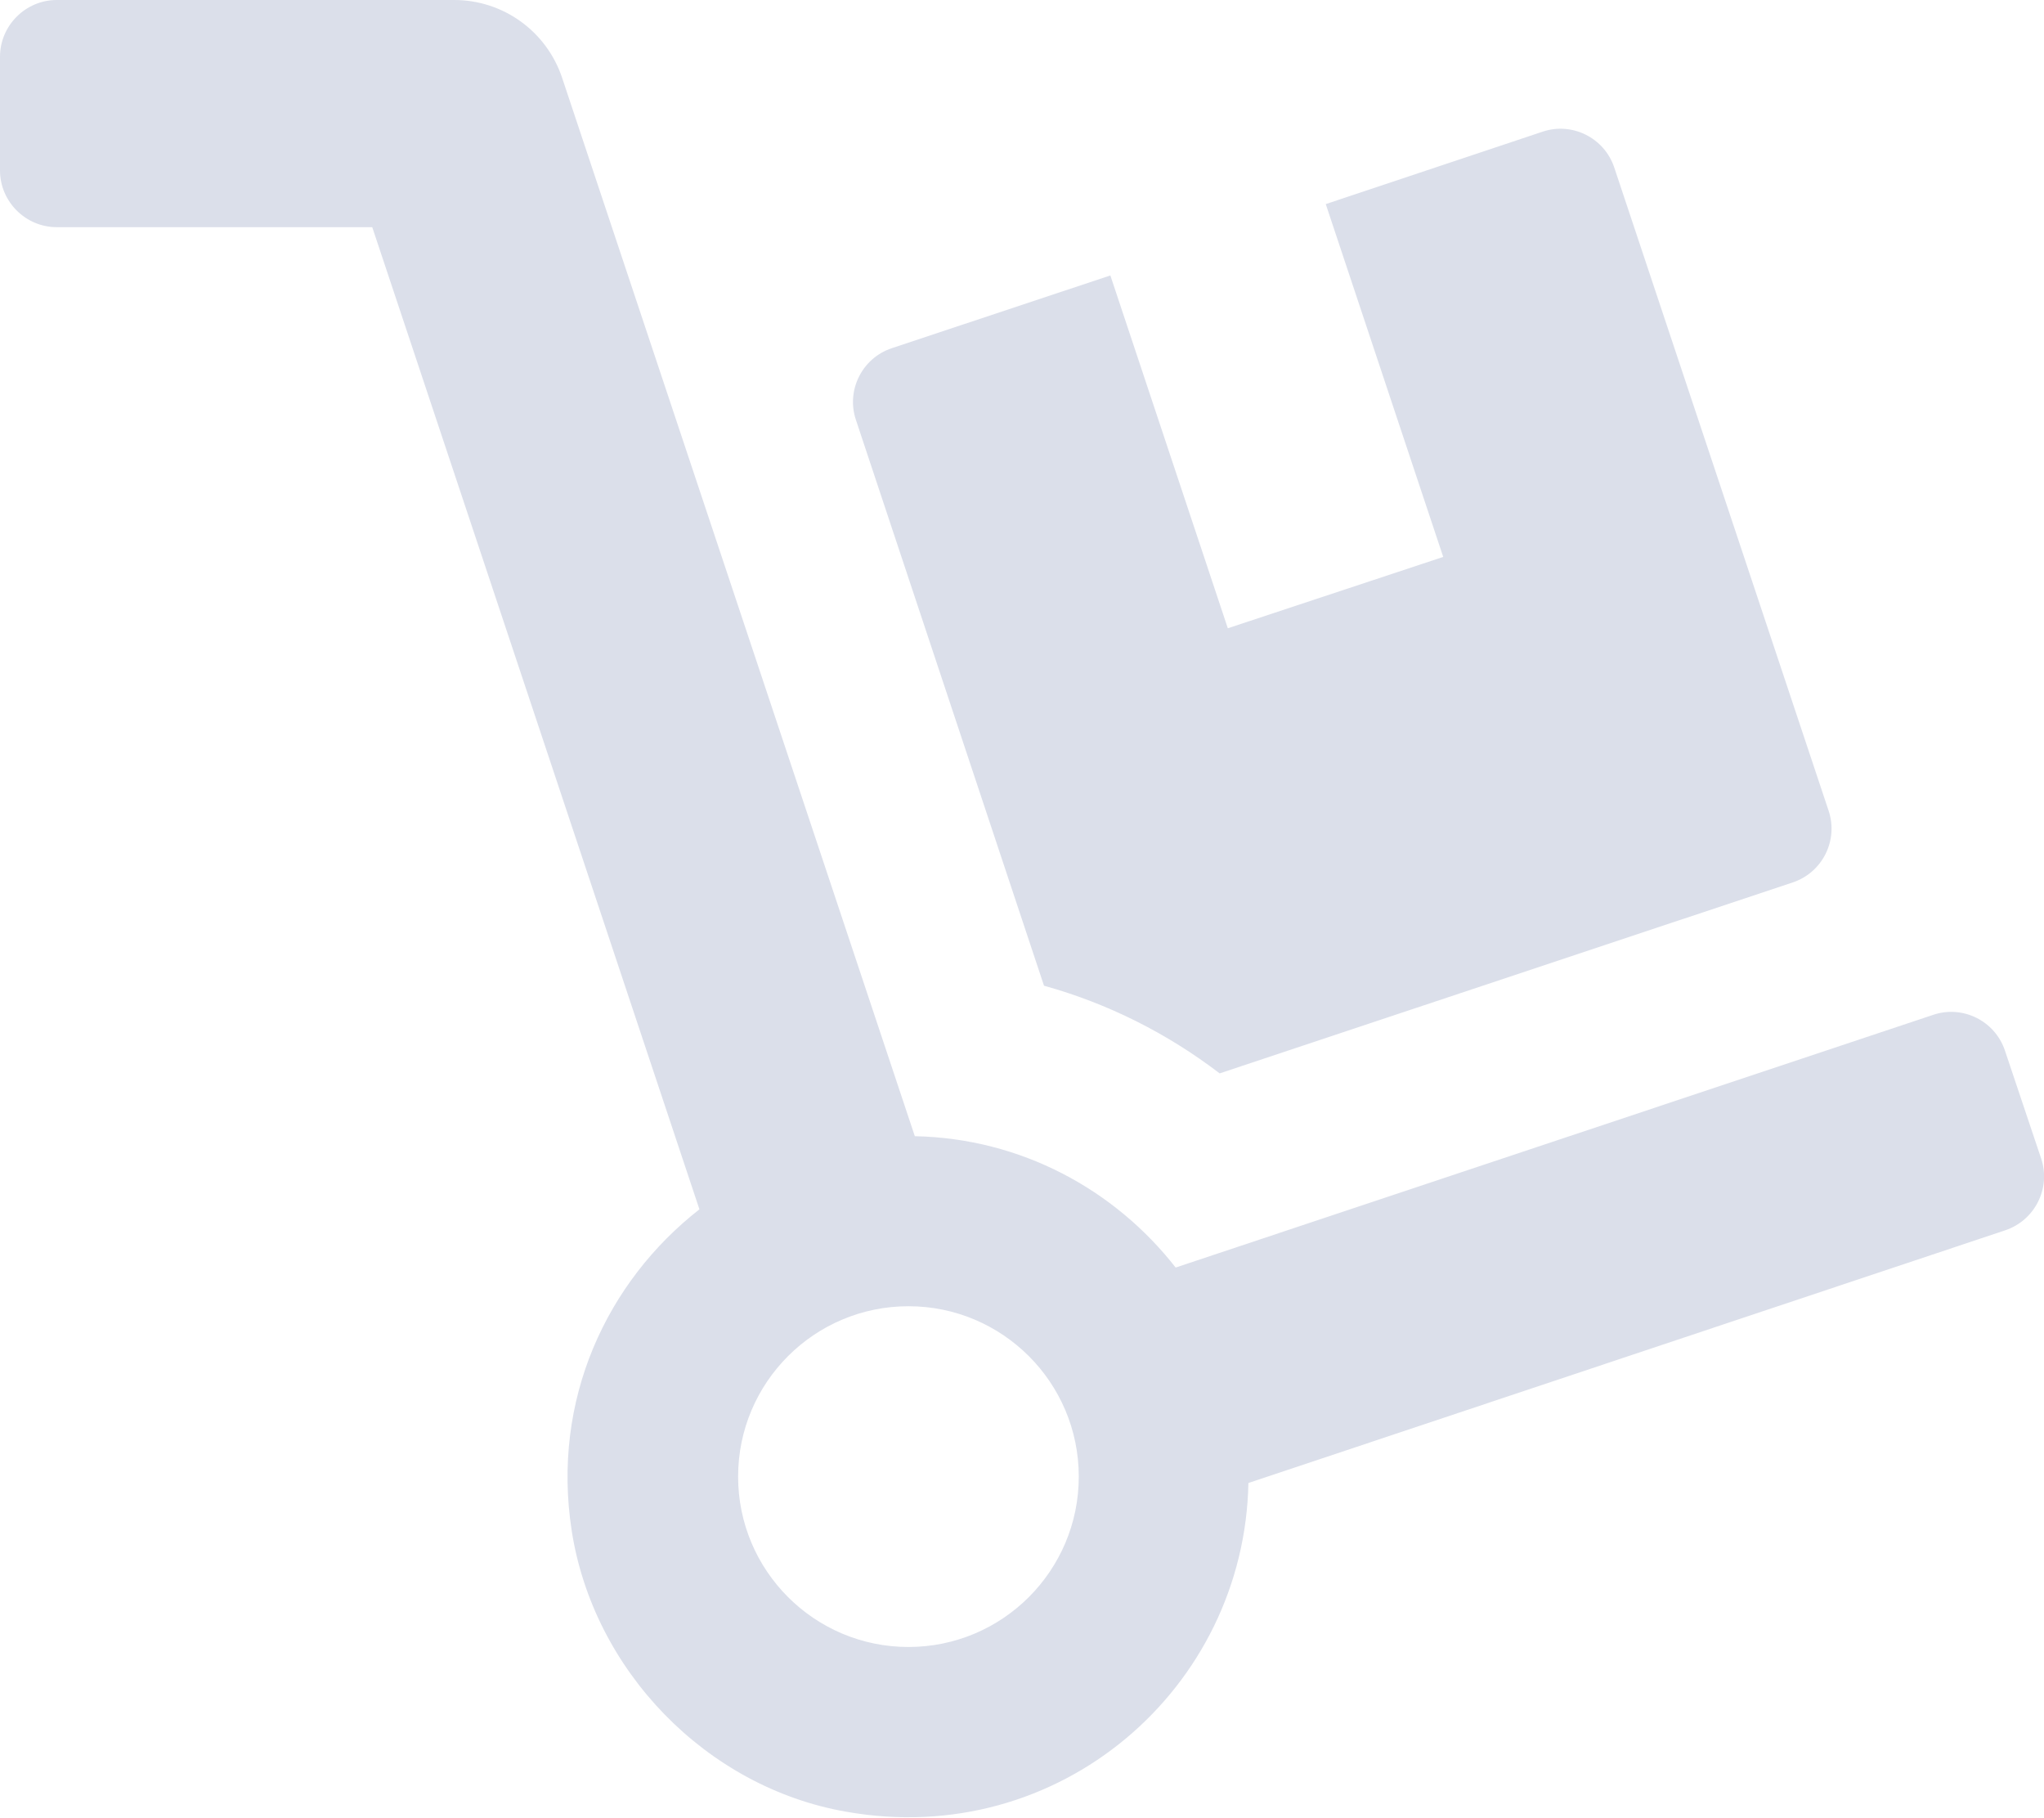
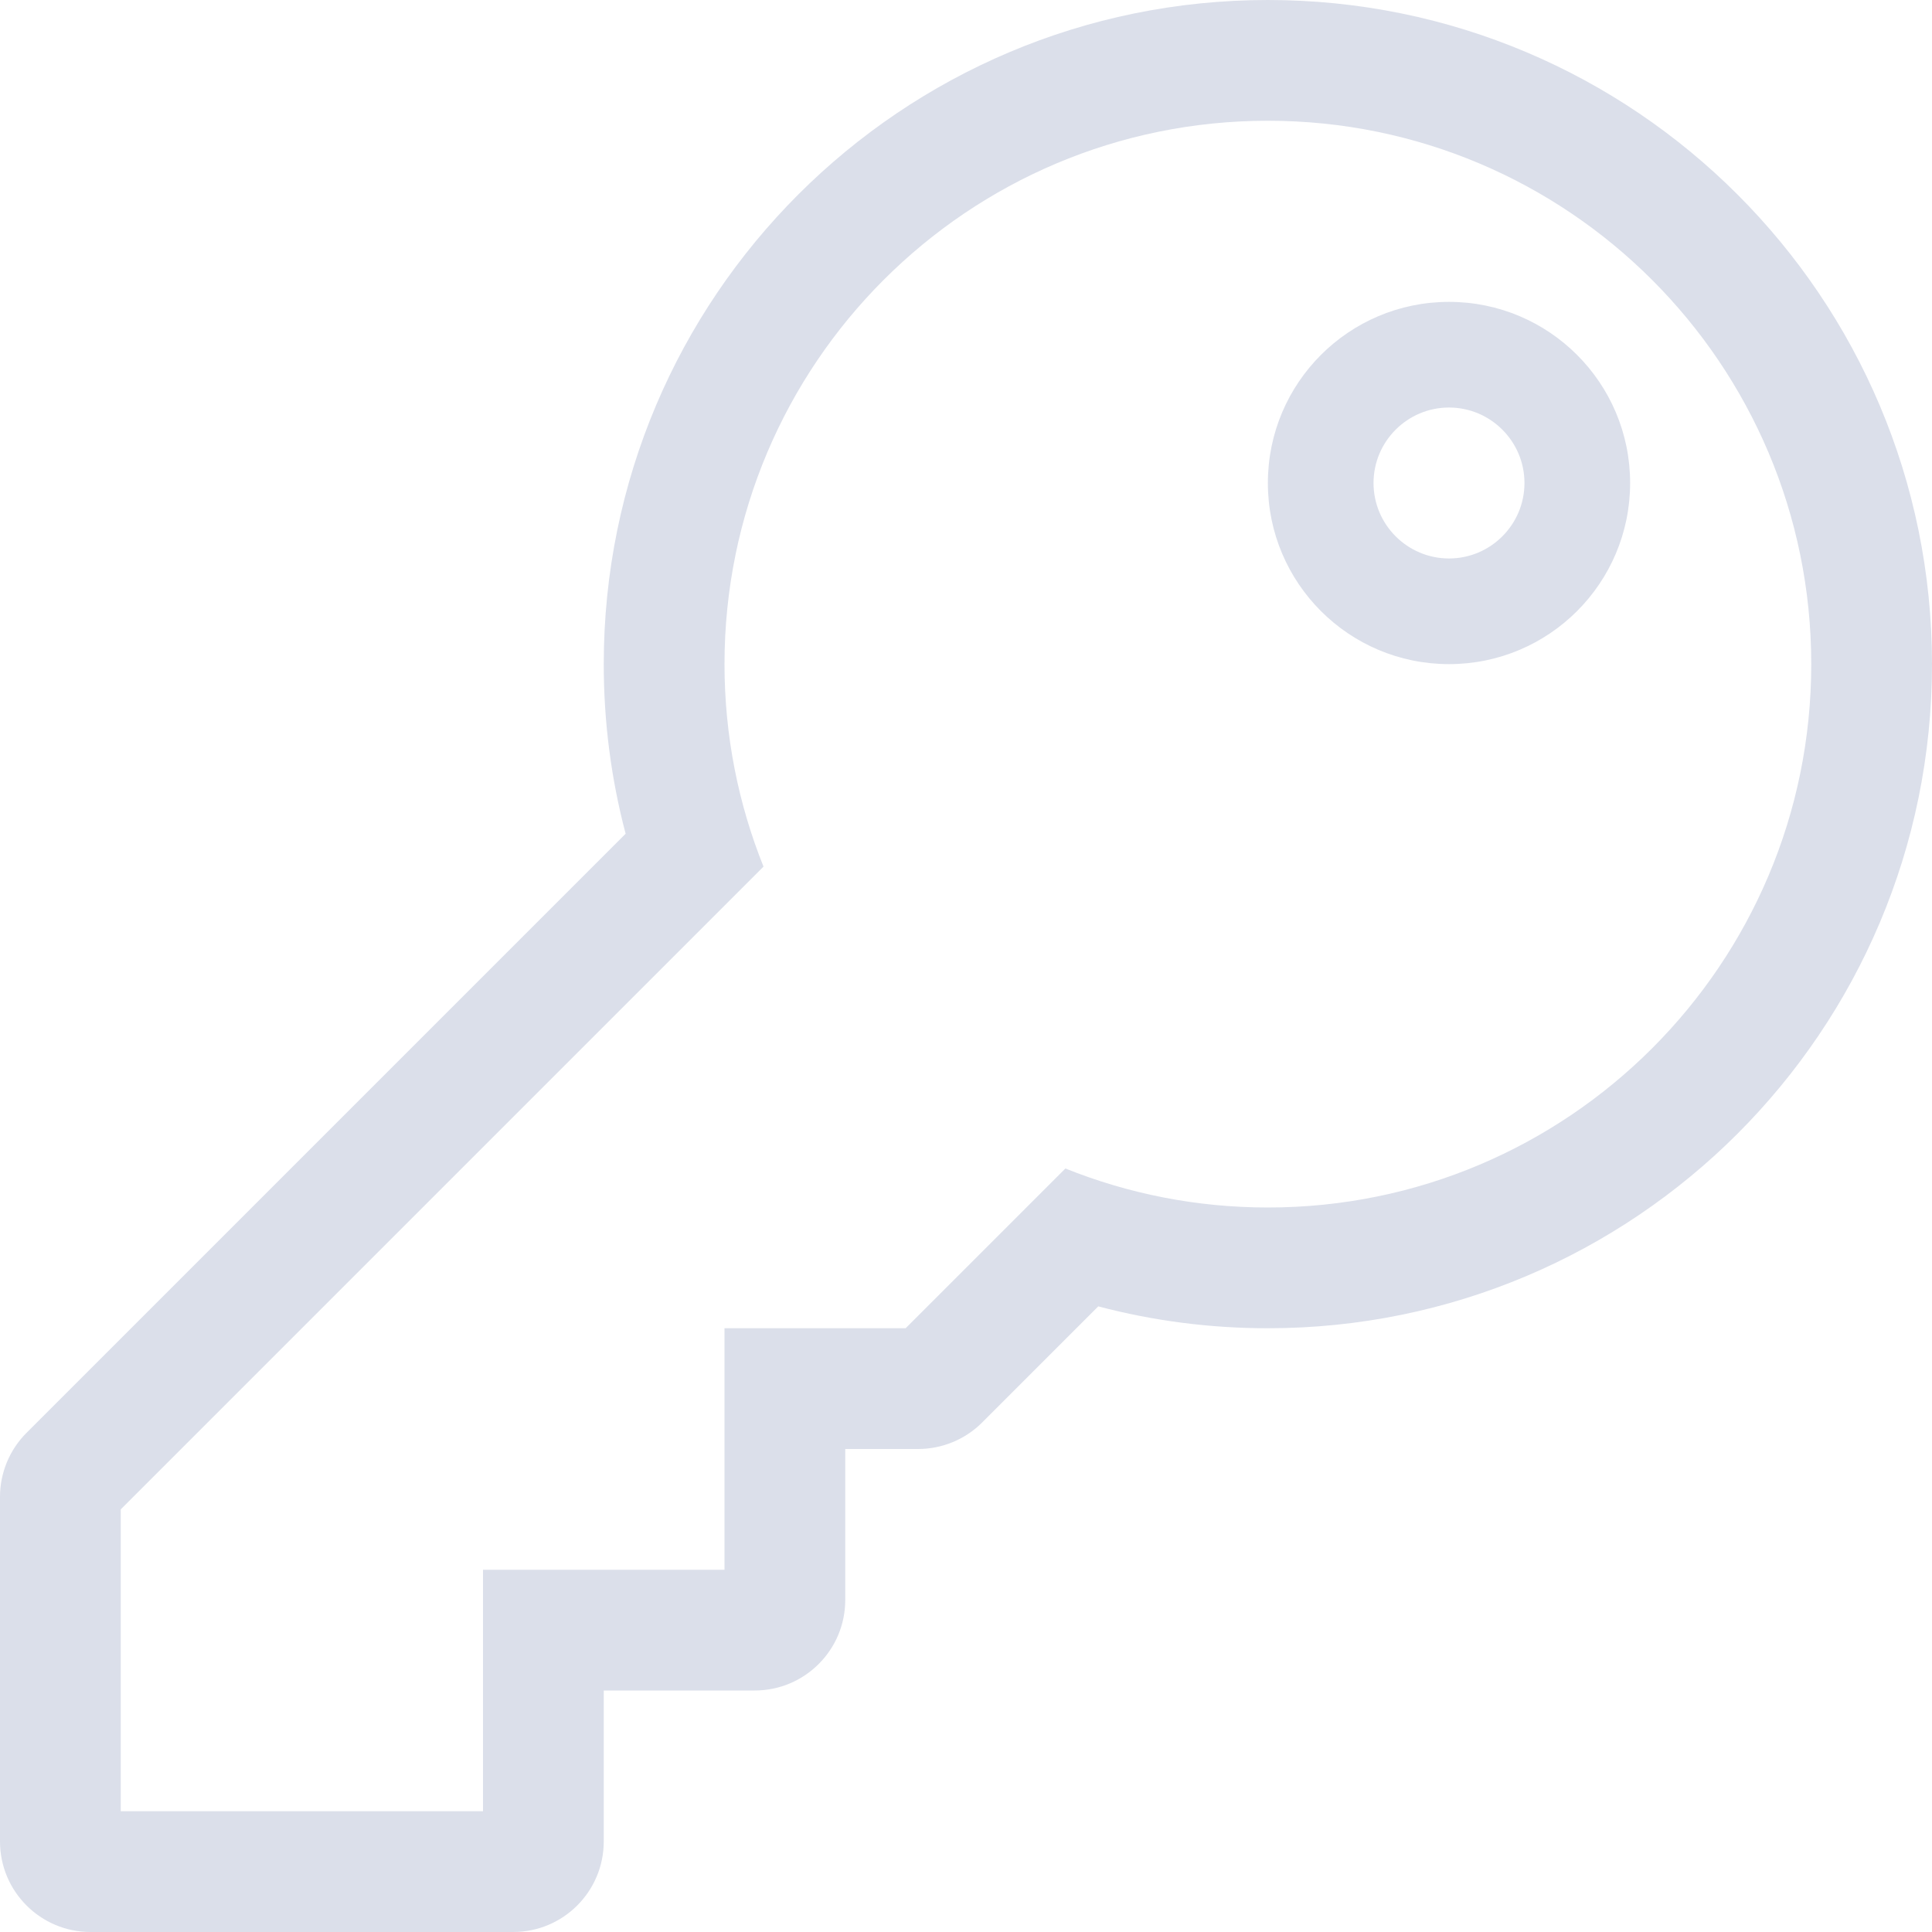
- <svg xmlns="http://www.w3.org/2000/svg" viewBox="0 0 576 512">
-   <path fill="#dbdfea" d="M294.2 277.7c18 5 34.7 13.4 49.5 24.7l161.5-53.8c8.4-2.8 12.9-11.9 10.1-20.2L454.9 47.2c-2.8-8.4-11.9-12.9-20.2-10.1l-61.1 20.4 33.1 99.4L346 177l-33.1-99.4-61.6 20.5c-8.4 2.8-12.9 11.9-10.1 20.2l53 159.4zm281 48.7L565 296c-2.8-8.4-11.9-12.9-20.2-10.1l-213.5 71.2c-17.2-22-43.6-36.4-73.5-37L158.4 21.9C154 8.8 141.8 0 128 0H16C7.2 0 0 7.2 0 16v32c0 8.8 7.2 16 16 16h88.9l92.2 276.7c-26.1 20.4-41.7 53.6-36 90.5 6.1 39.4 37.9 72.3 77.3 79.2 60.2 10.7 112.3-34.8 113.4-92.6l213.3-71.2c8.3-2.8 12.9-11.8 10.1-20.2zM256 464c-26.5 0-48-21.5-48-48s21.5-48 48-48 48 21.5 48 48-21.5 48-48 48z" />
+ <svg xmlns="http://www.w3.org/2000/svg" viewBox="0 0 512 512">
+   <path fill="#dbdfea" d="M336 32c79.529 0 144 64.471 144 144s-64.471 144-144 144c-18.968 0-37.076-3.675-53.661-10.339L240 352h-48v64h-64v64H32v-80l170.339-170.339C195.675 213.076 192 194.968 192 176c0-79.529 64.471-144 144-144m0-32c-97.184 0-176 78.769-176 176 0 15.307 1.945 30.352 5.798 44.947L7.029 379.716A24.003 24.003 0 0 0 0 396.686V488c0 13.255 10.745 24 24 24h112c13.255 0 24-10.745 24-24v-40h40c13.255 0 24-10.745 24-24v-40h19.314c6.365 0 12.47-2.529 16.971-7.029l30.769-30.769C305.648 350.055 320.693 352 336 352c97.184 0 176-78.769 176-176C512 78.816 433.231 0 336 0zm48 108c11.028 0 20 8.972 20 20s-8.972 20-20 20-20-8.972-20-20 8.972-20 20-20m0-28c-26.51 0-48 21.49-48 48s21.49 48 48 48 48-21.49 48-48-21.49-48-48-48z">
+     </path>
</svg>
